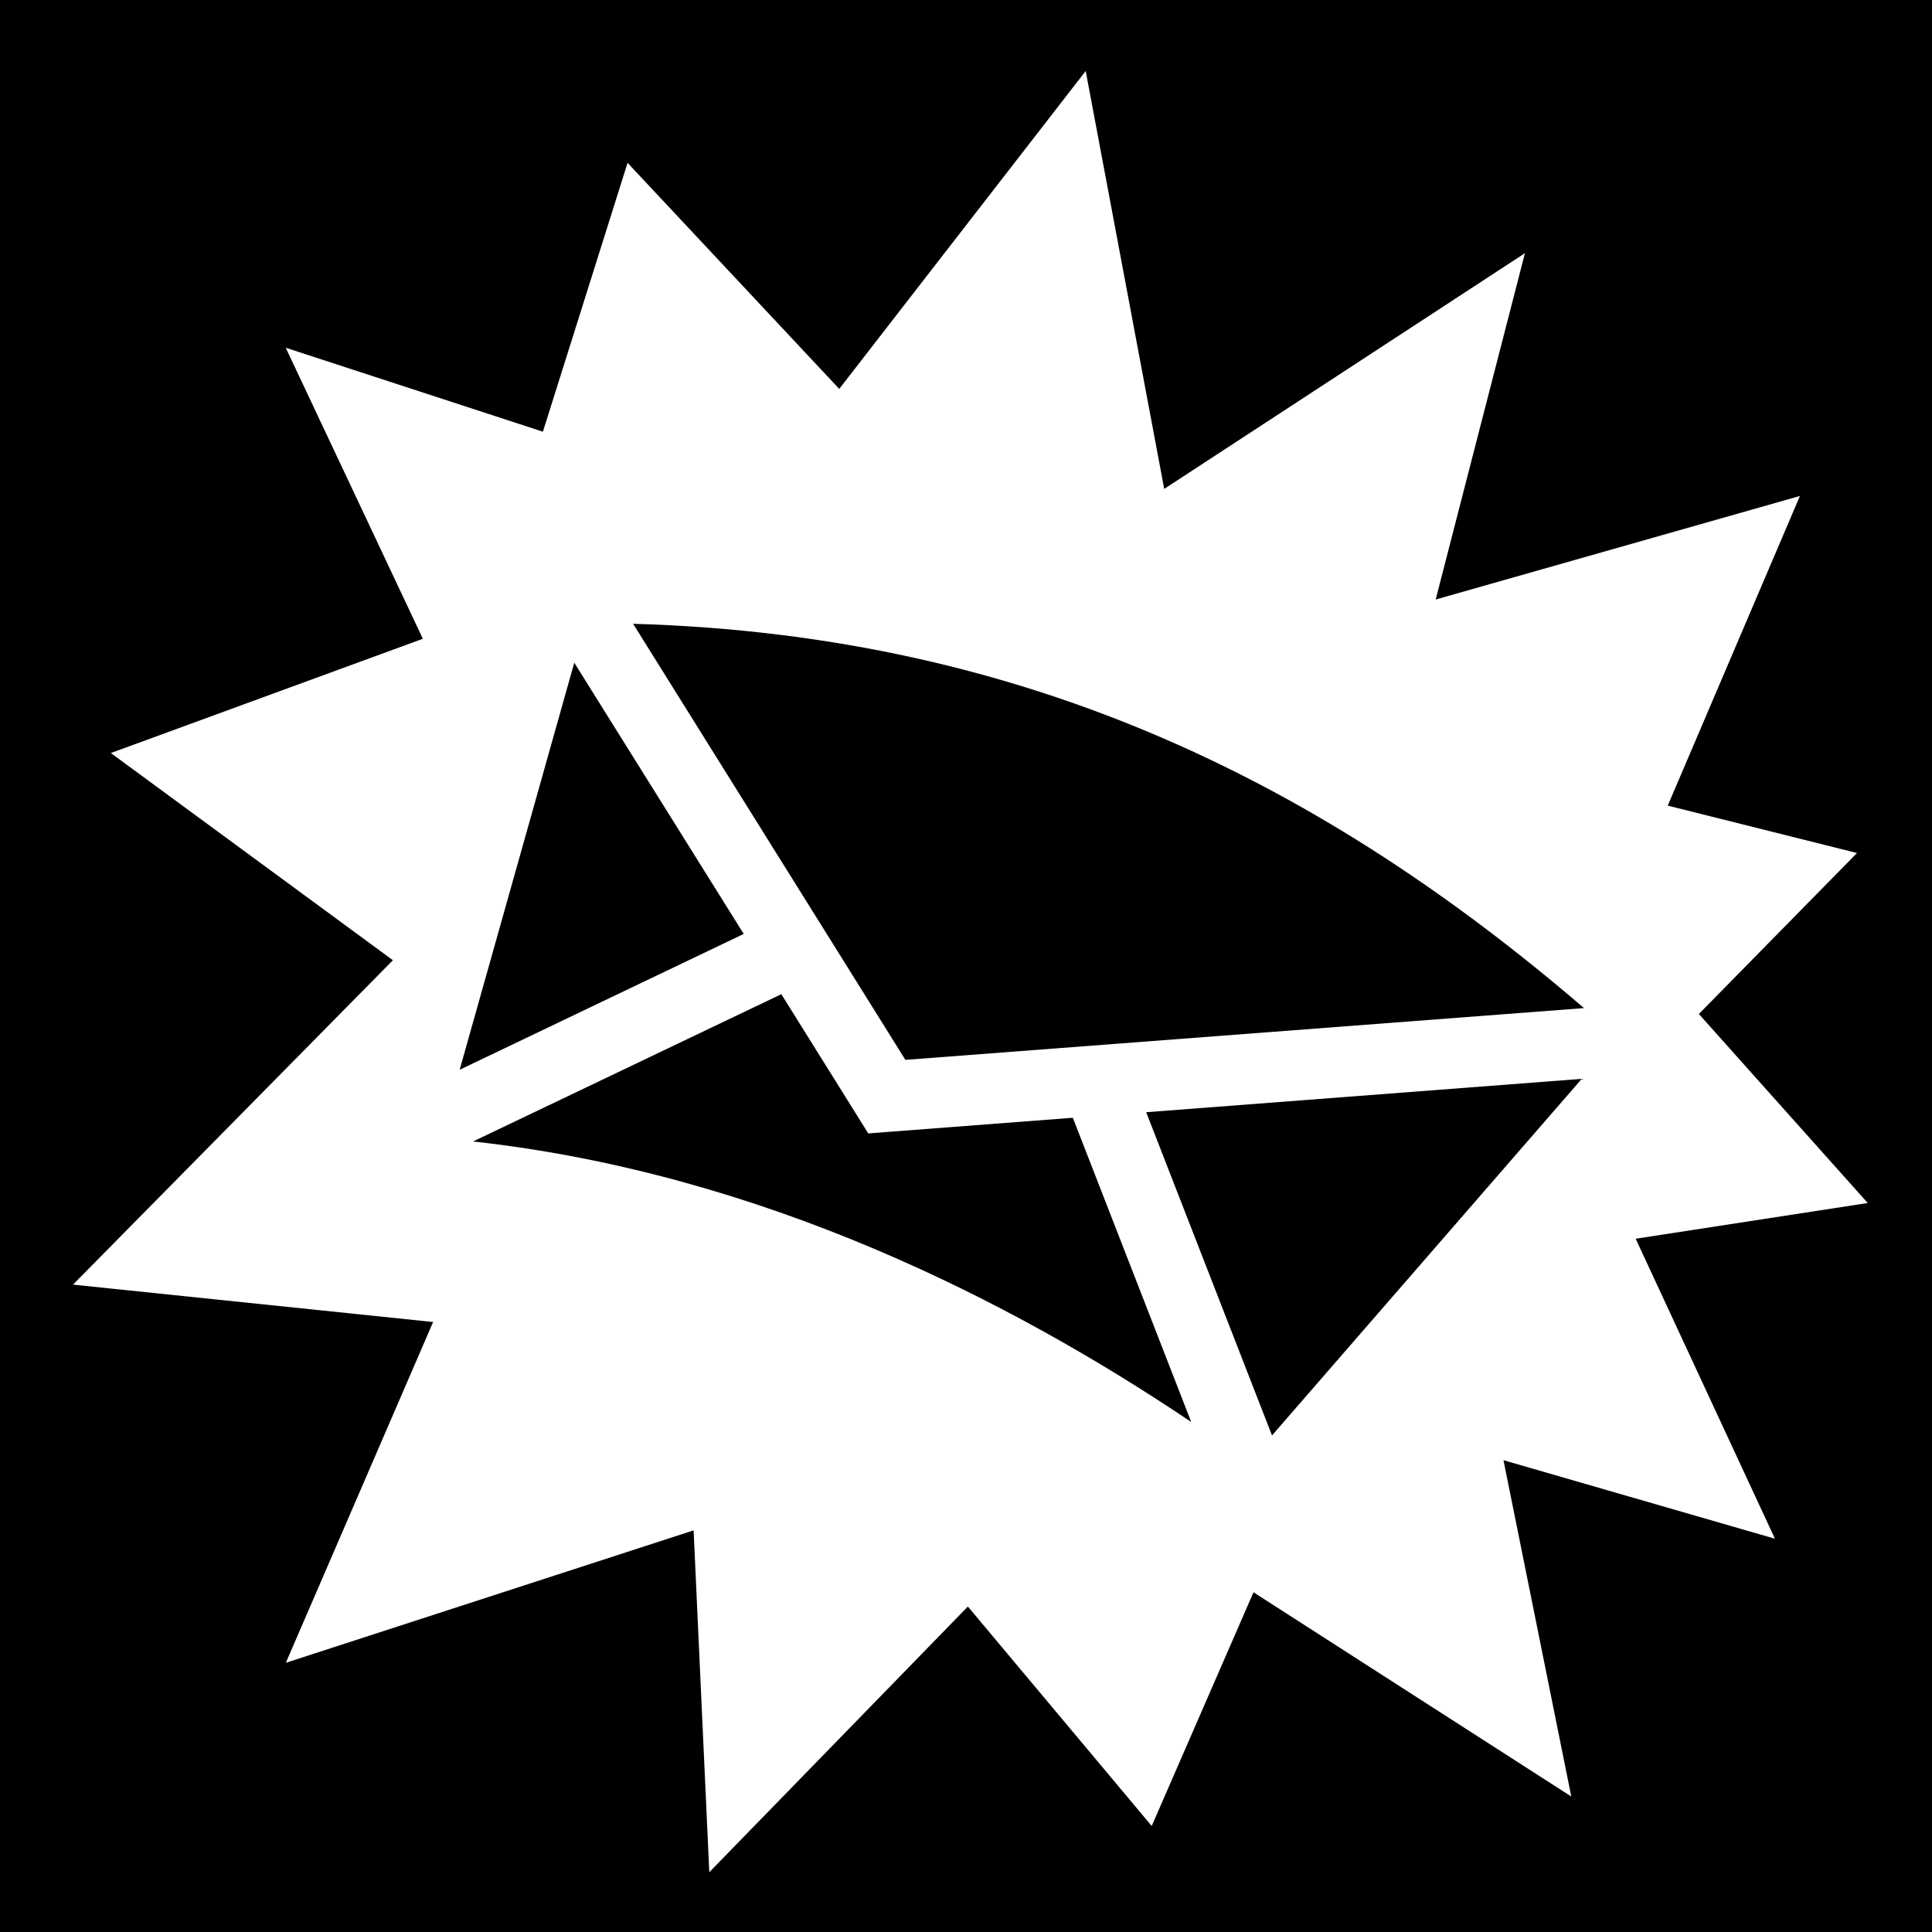
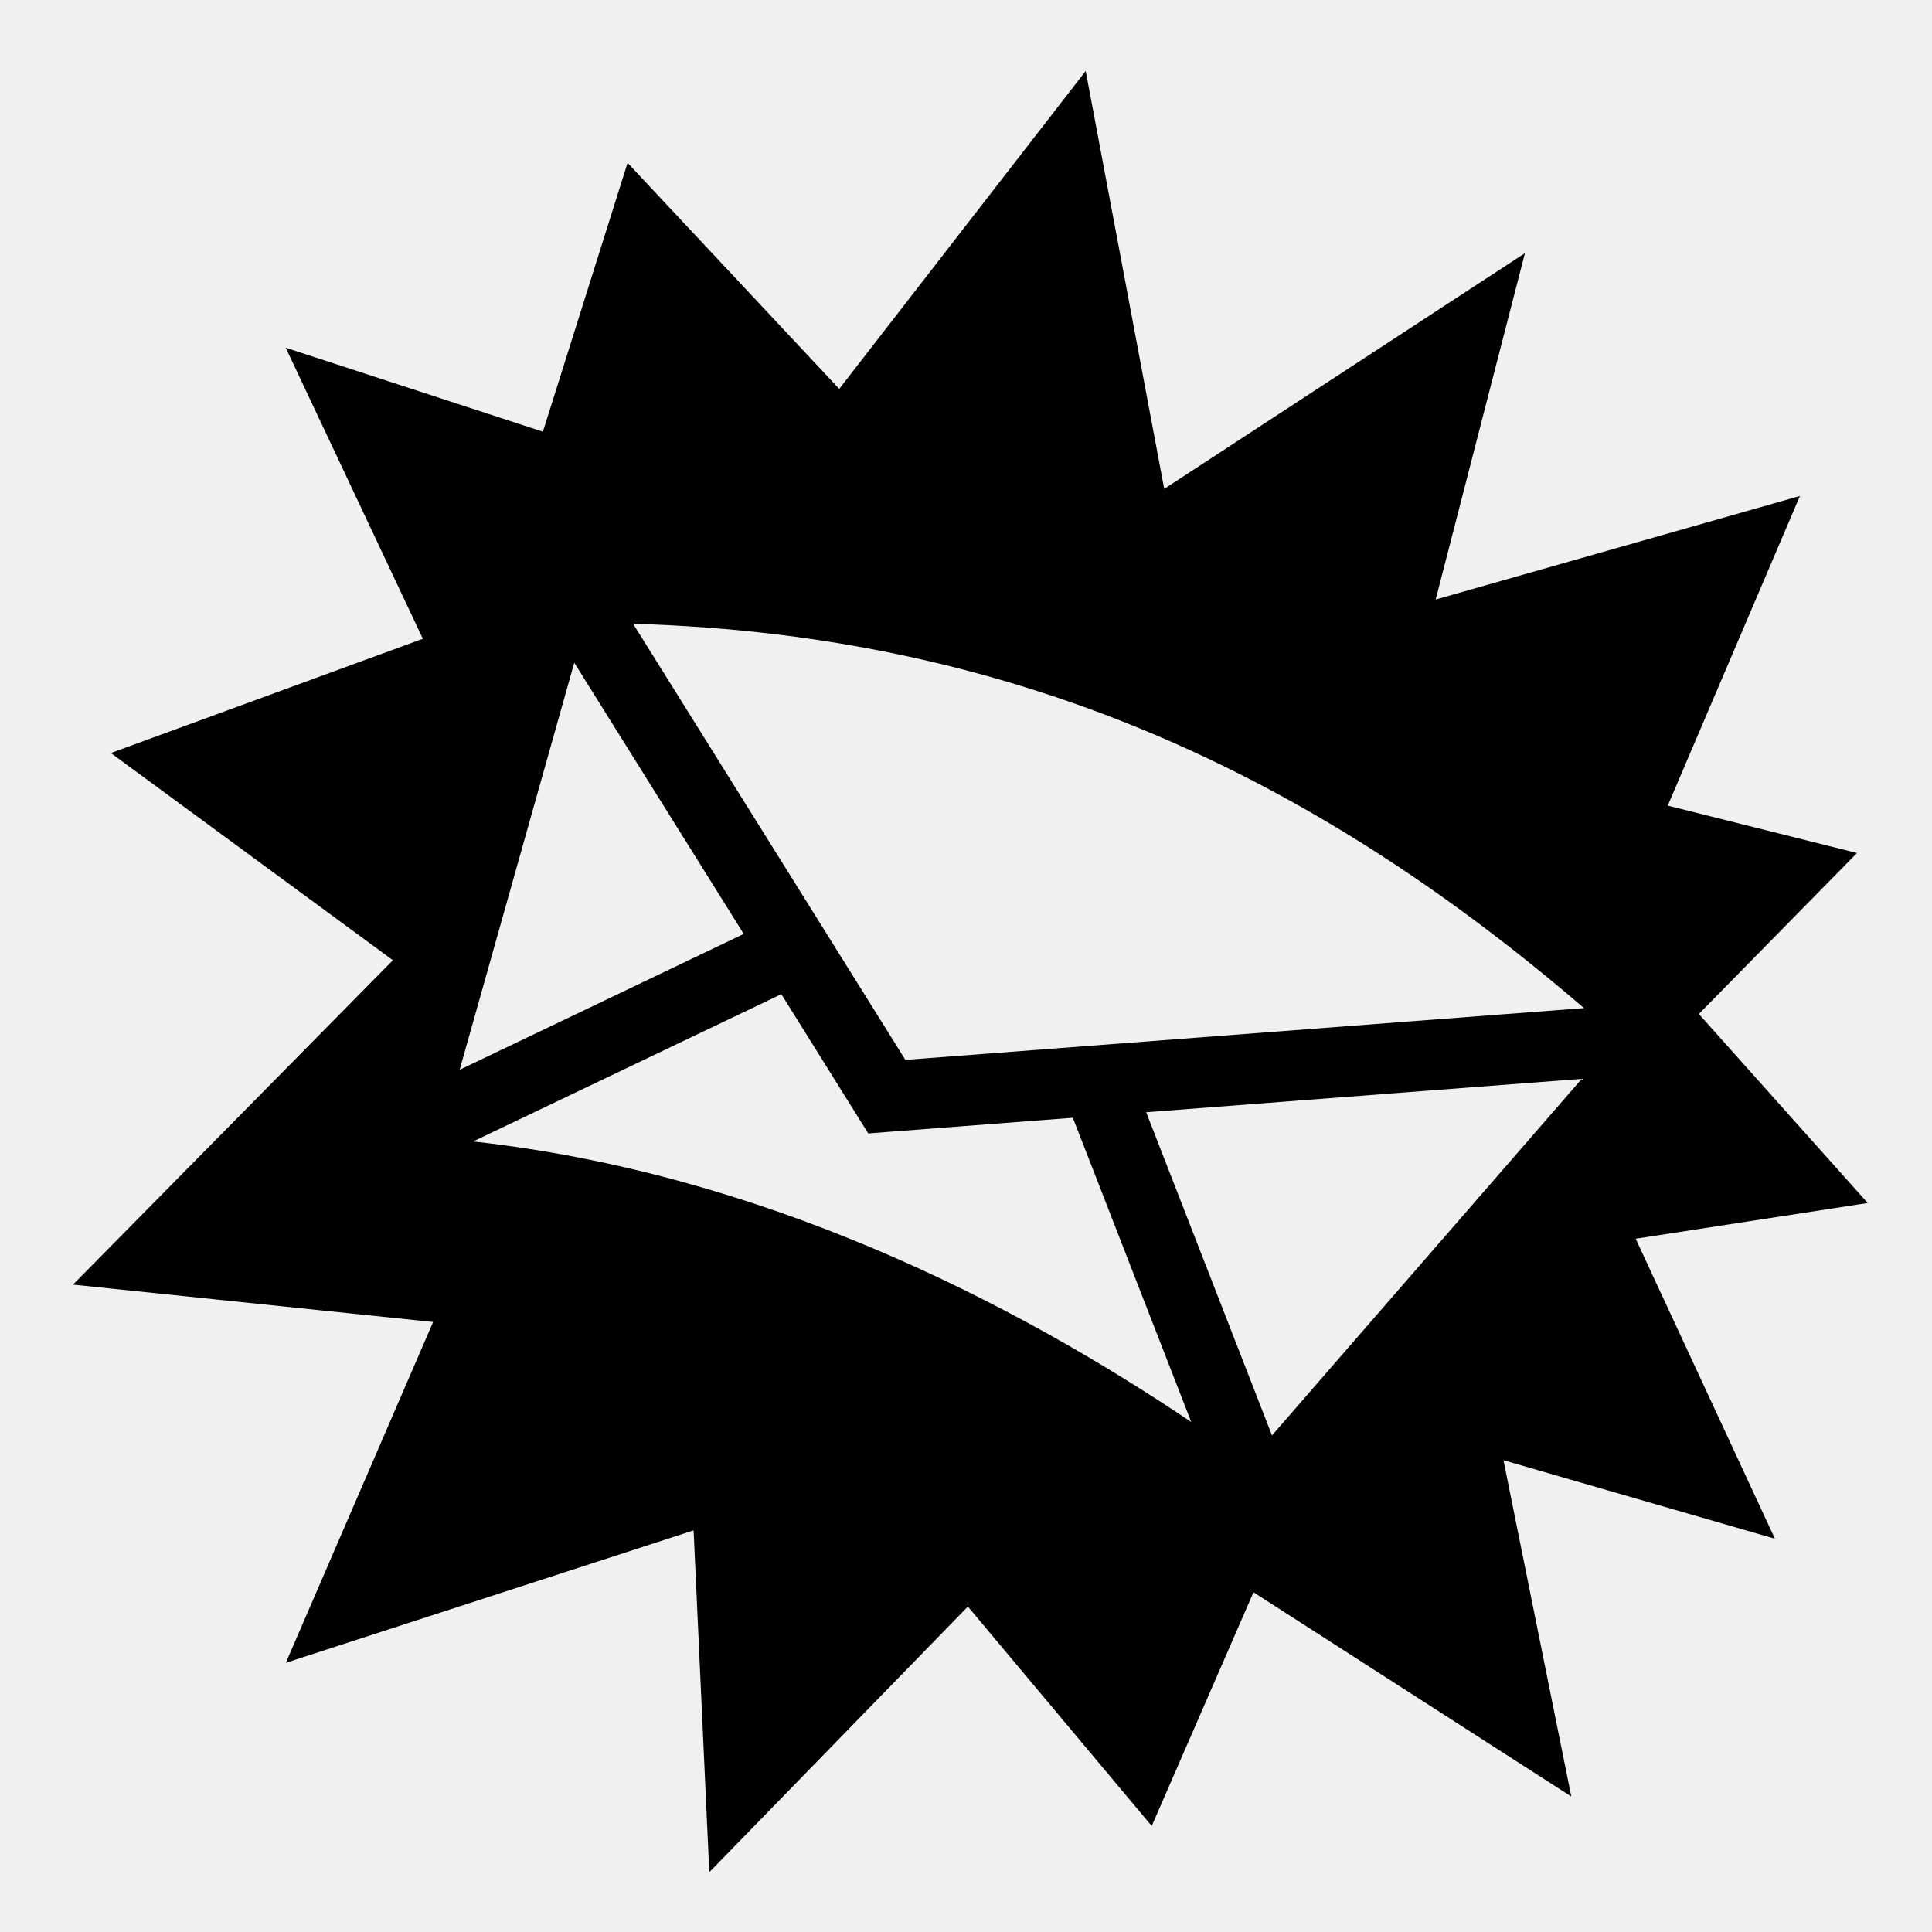
<svg xmlns="http://www.w3.org/2000/svg" viewBox="0 0 512 512" style="height: 512px; width: 512px;">
-   <path d="M0 0h512v512H0z" fill="#000" fill-opacity="1" />
+   <path d="M0 0h512v512H0z" fill="#FFF" fill-opacity="0" />
  <g class="" transform="translate(0,0)" style="touch-action: none;">
-     <path d="M287.72 18.813l-65.314 84.25-56.094-59.907-22.437 71.25-68.156-22.25 36.343 77.125-82.688 30.282 74.75 54.907-84.78 85.968 95.436 9.906-39.03 90.312 108.063-35.094 4.156 90.594 68.53-70.406 48.72 58.156 26.967-61.937 84.22 54.124-17.97-89.125 71.938 20.81-36.906-79.5 61.5-9.467-44.75-50.094 41.905-42.658L441.97 213.5 477 131.437l-96.53 27.438 23.655-91.78-95.594 62.468-20.81-110.75zm-119.94 146.5c105.715 3.01 184.245 43.667 252 101.843l-179.842 13.72-72.157-115.563zm-15.593 10.312l44.907 71.875-75.28 36 30.374-107.875zm54.875 87.844l20.032 32.092 3 4.813 5.625-.438 48.593-3.718 31.375 80.624c-47.482-31.943-113.61-65.86-190.313-74.344l81.688-39.03zm212.125 22.436l-82.093 94.5-33.344-85.656 115.438-8.844z" fill="#fff" fill-opacity="1" />
+     <path d="M287.72 18.813l-65.314 84.25-56.094-59.907-22.437 71.25-68.156-22.25 36.343 77.125-82.688 30.282 74.75 54.907-84.78 85.968 95.436 9.906-39.03 90.312 108.063-35.094 4.156 90.594 68.53-70.406 48.72 58.156 26.967-61.937 84.22 54.124-17.97-89.125 71.938 20.81-36.906-79.5 61.5-9.467-44.75-50.094 41.905-42.658L441.97 213.5 477 131.437l-96.53 27.438 23.655-91.78-95.594 62.468-20.81-110.75zm-119.94 146.5c105.715 3.01 184.245 43.667 252 101.843l-179.842 13.72-72.157-115.563zm-15.593 10.312l44.907 71.875-75.28 36 30.374-107.875zm54.875 87.844l20.032 32.092 3 4.813 5.625-.438 48.593-3.718 31.375 80.624c-47.482-31.943-113.61-65.86-190.313-74.344l81.688-39.03zm212.125 22.436l-82.093 94.5-33.344-85.656 115.438-8.844z" fill="#000" fill-opacity="1" />
  </g>
</svg>
